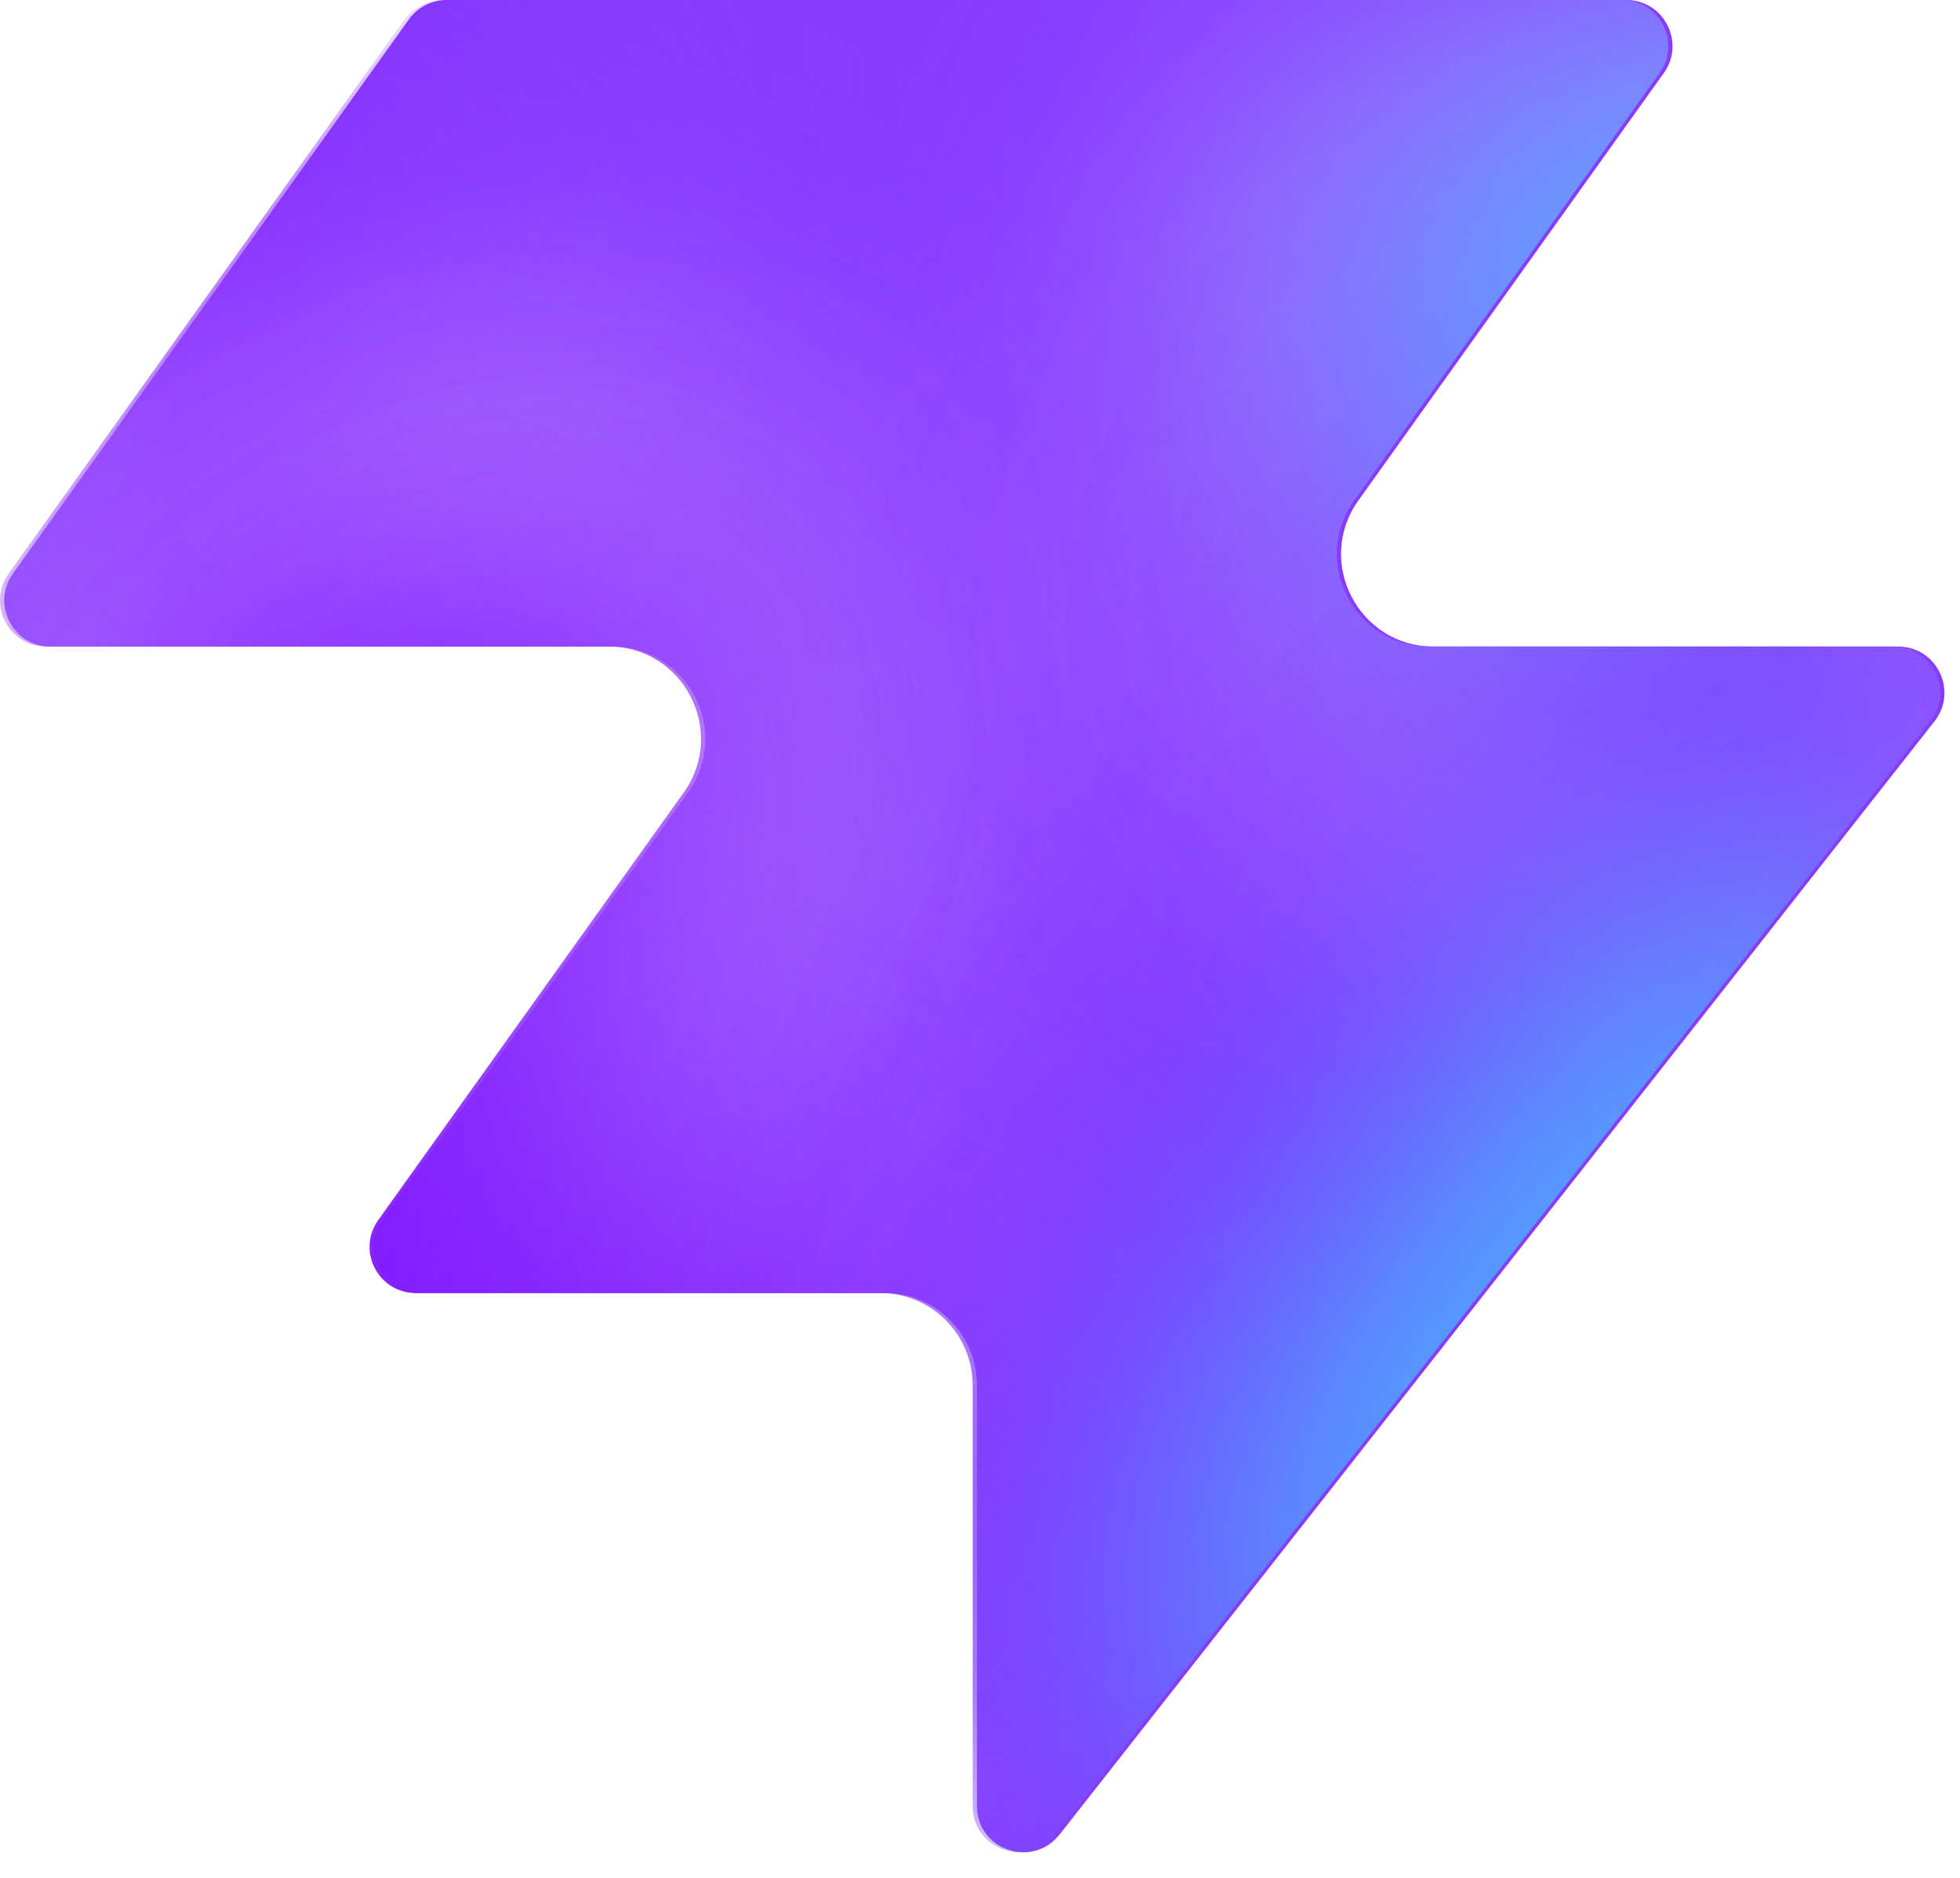
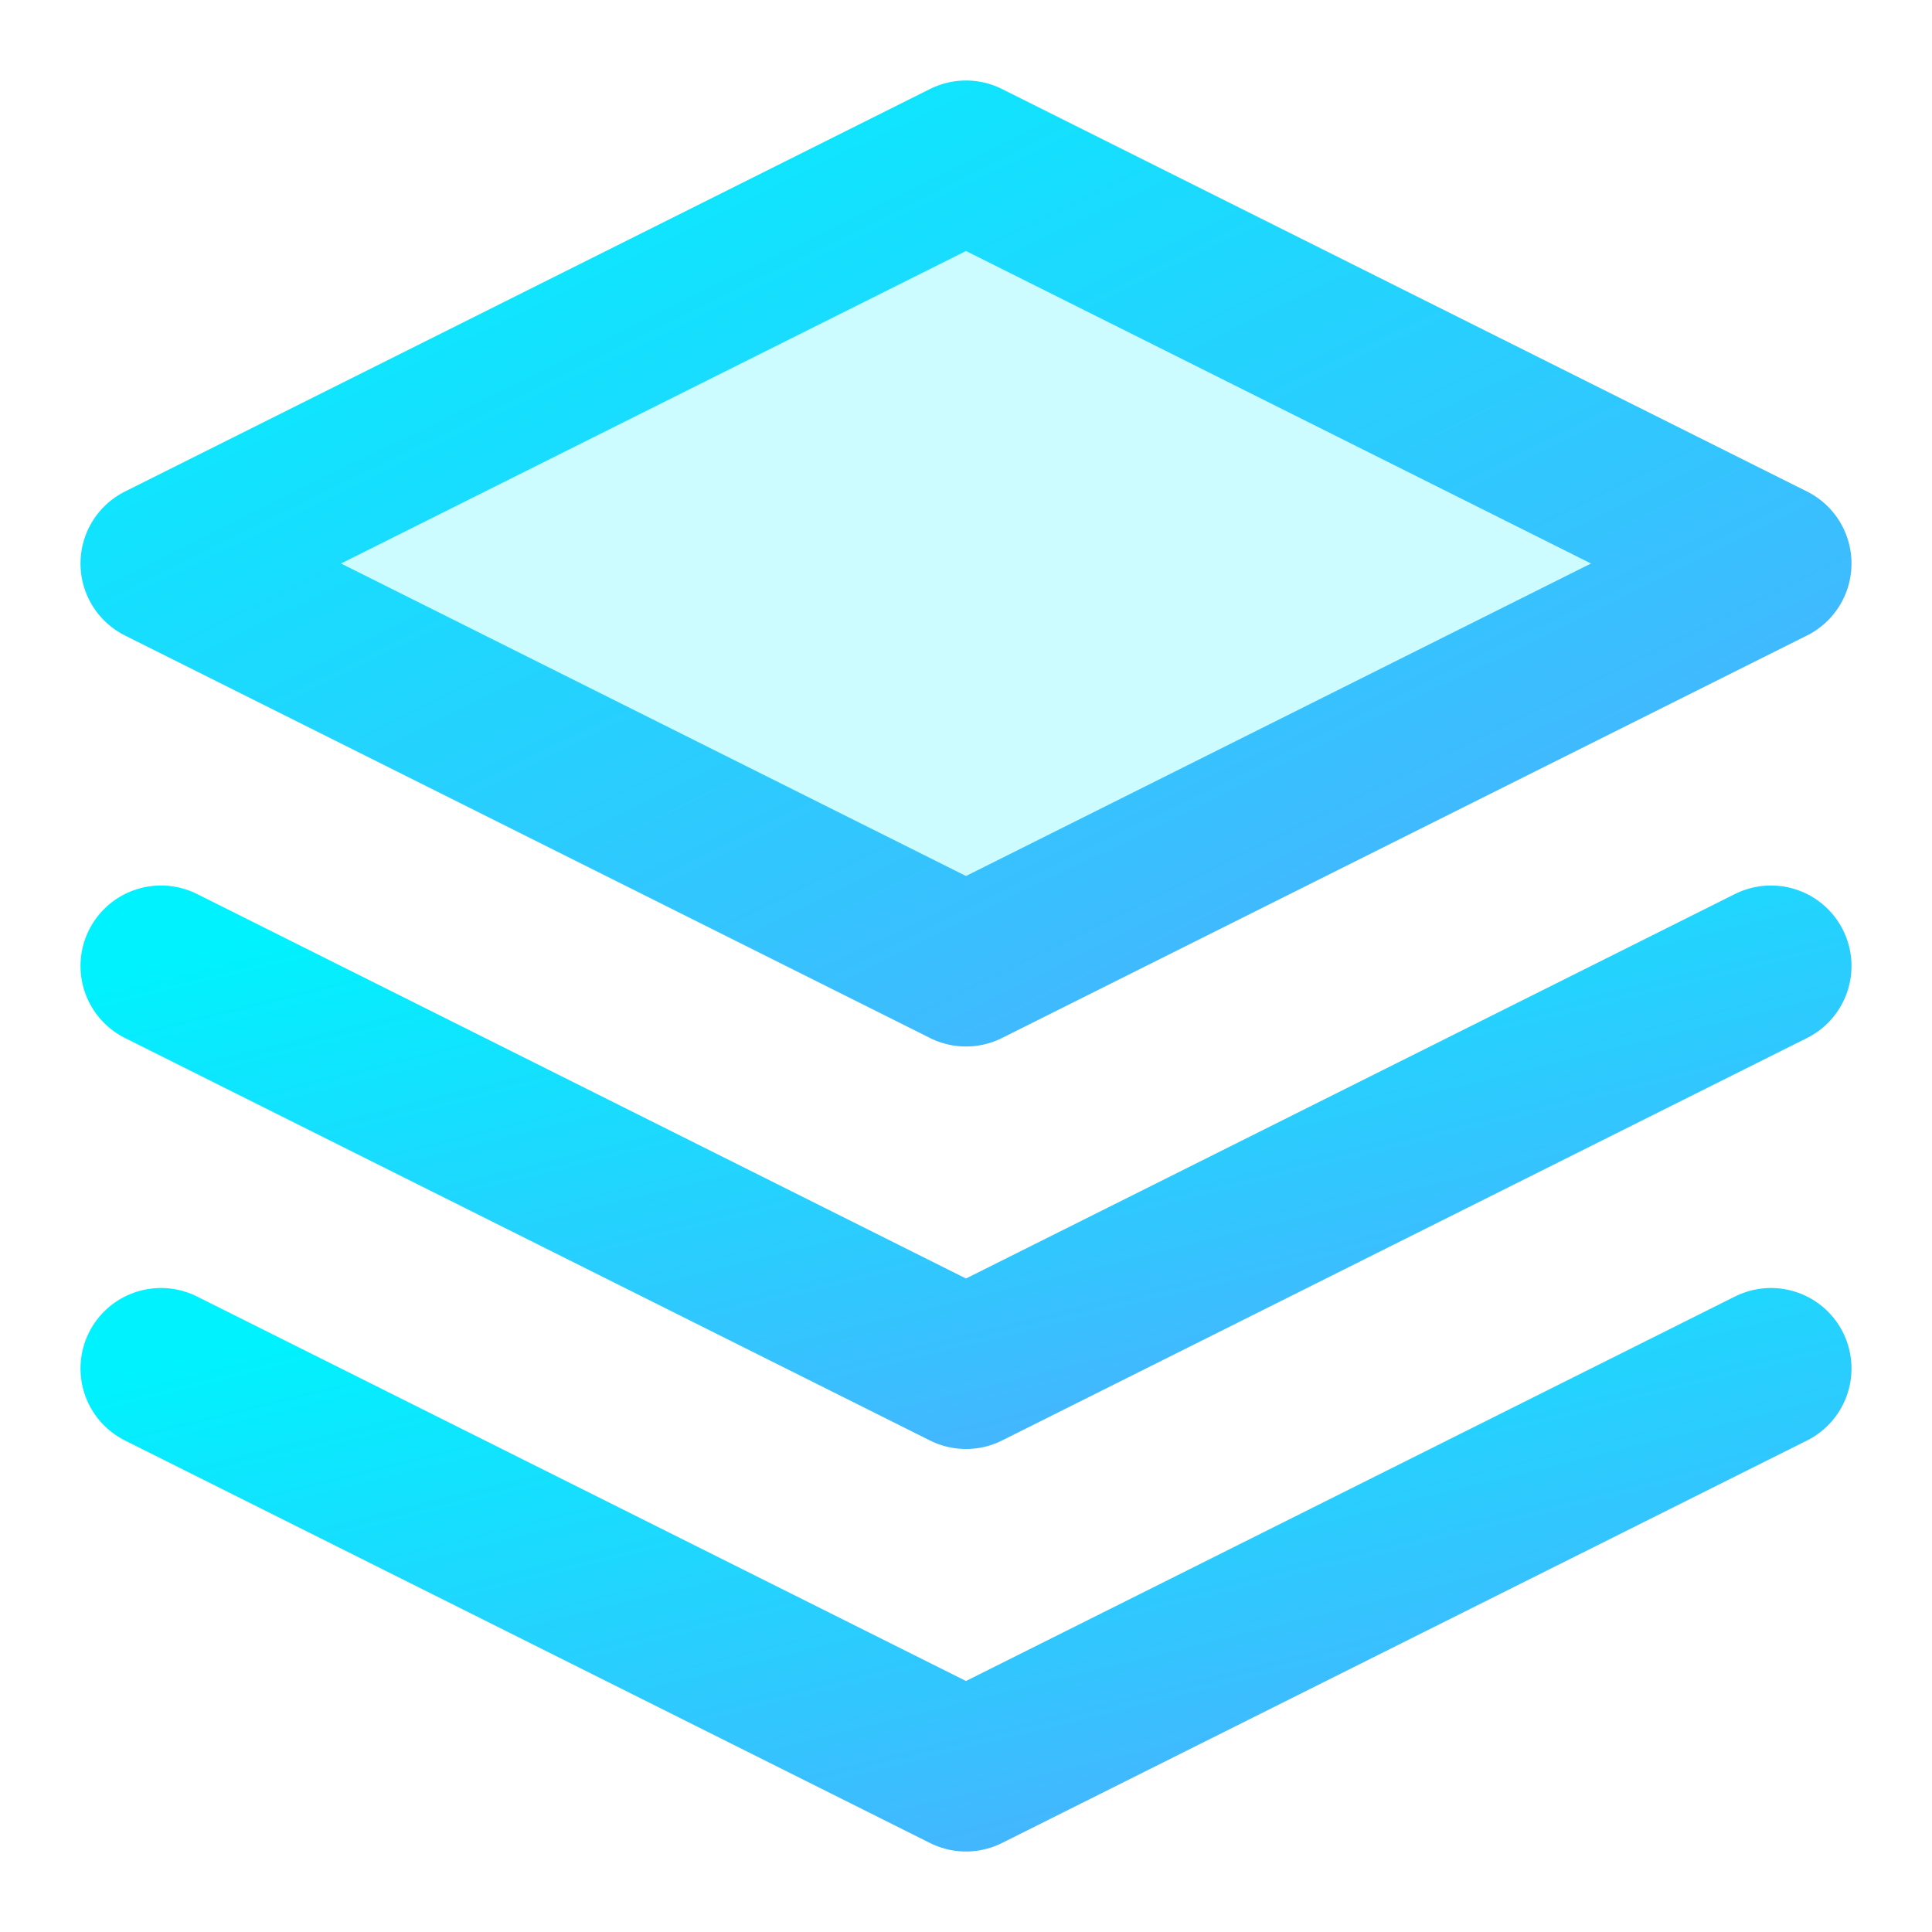
- <svg xmlns="http://www.w3.org/2000/svg" width="48" height="46" fill="none" viewBox="0 0 48 46">
-   <path fill="#863bff" d="M25.946 44.938c-.664.845-2.021.375-2.021-.698V33.937a2.26 2.26 0 0 0-2.262-2.262H10.287c-.92 0-1.456-1.04-.92-1.788l7.48-10.471c1.07-1.497 0-3.578-1.842-3.578H1.237c-.92 0-1.456-1.04-.92-1.788L10.013.474c.214-.297.556-.474.92-.474h28.894c.92 0 1.456 1.04.92 1.788l-7.48 10.471c-1.07 1.498 0 3.579 1.842 3.579h11.377c.943 0 1.473 1.088.89 1.83L25.947 44.94z" style="fill:#863bff;fill:color(display-p3 .525 .23 1);fill-opacity:1" />
-   <mask id="a" width="48" height="46" x="0" y="0" maskUnits="userSpaceOnUse" style="mask-type:alpha">
-     <path fill="#000" d="M25.842 44.938c-.664.844-2.021.375-2.021-.698V33.937a2.26 2.26 0 0 0-2.262-2.262H10.183c-.92 0-1.456-1.04-.92-1.788l7.48-10.471c1.07-1.498 0-3.579-1.842-3.579H1.133c-.92 0-1.456-1.04-.92-1.787L9.91.473c.214-.297.556-.474.92-.474h28.894c.92 0 1.456 1.04.92 1.788l-7.48 10.471c-1.07 1.498 0 3.578 1.842 3.578h11.377c.943 0 1.473 1.088.89 1.832L25.843 44.94z" style="fill:#000;fill-opacity:1" />
-   </mask>
-   <g mask="url(#a)">
-     <g filter="url(#b)">
-       <ellipse cx="5.508" cy="14.704" fill="#ede6ff" rx="5.508" ry="14.704" style="fill:#ede6ff;fill:color(display-p3 .927 .903 1);fill-opacity:1" transform="matrix(.00324 1 1 -.00324 -4.47 31.516)" />
-     </g>
-     <g filter="url(#c)">
-       <ellipse cx="10.399" cy="29.851" fill="#ede6ff" rx="10.399" ry="29.851" style="fill:#ede6ff;fill:color(display-p3 .927 .903 1);fill-opacity:1" transform="matrix(.00324 1 1 -.00324 -39.328 7.883)" />
-     </g>
-     <g filter="url(#d)">
-       <ellipse cx="5.508" cy="30.487" fill="#7e14ff" rx="5.508" ry="30.487" style="fill:#7e14ff;fill:color(display-p3 .492 .077 1);fill-opacity:1" transform="rotate(89.814 -25.913 -14.639)scale(1 -1)" />
-     </g>
-     <g filter="url(#e)">
-       <ellipse cx="5.508" cy="30.599" fill="#7e14ff" rx="5.508" ry="30.599" style="fill:#7e14ff;fill:color(display-p3 .492 .077 1);fill-opacity:1" transform="rotate(89.814 -32.644 -3.334)scale(1 -1)" />
-     </g>
-     <g filter="url(#f)">
-       <ellipse cx="5.508" cy="30.599" fill="#7e14ff" rx="5.508" ry="30.599" style="fill:#7e14ff;fill:color(display-p3 .492 .077 1);fill-opacity:1" transform="matrix(.00324 1 1 -.00324 -34.34 30.47)" />
-     </g>
-     <g filter="url(#g)">
-       <ellipse cx="14.072" cy="22.078" fill="#ede6ff" rx="14.072" ry="22.078" style="fill:#ede6ff;fill:color(display-p3 .927 .903 1);fill-opacity:1" transform="rotate(93.35 24.506 48.493)scale(-1 1)" />
-     </g>
-     <g filter="url(#h)">
-       <ellipse cx="3.47" cy="21.501" fill="#7e14ff" rx="3.47" ry="21.501" style="fill:#7e14ff;fill:color(display-p3 .492 .077 1);fill-opacity:1" transform="rotate(89.009 28.708 47.59)scale(-1 1)" />
-     </g>
-     <g filter="url(#i)">
-       <ellipse cx="3.47" cy="21.501" fill="#7e14ff" rx="3.47" ry="21.501" style="fill:#7e14ff;fill:color(display-p3 .492 .077 1);fill-opacity:1" transform="rotate(89.009 28.708 47.59)scale(-1 1)" />
-     </g>
-     <g filter="url(#j)">
-       <ellipse cx=".387" cy="8.972" fill="#7e14ff" rx="4.407" ry="29.108" style="fill:#7e14ff;fill:color(display-p3 .492 .077 1);fill-opacity:1" transform="rotate(39.51 .387 8.972)" />
-     </g>
-     <g filter="url(#k)">
-       <ellipse cx="47.523" cy="-6.092" fill="#7e14ff" rx="4.407" ry="29.108" style="fill:#7e14ff;fill:color(display-p3 .492 .077 1);fill-opacity:1" transform="rotate(37.892 47.523 -6.092)" />
-     </g>
-     <g filter="url(#l)">
-       <ellipse cx="41.412" cy="6.333" fill="#47bfff" rx="5.971" ry="9.665" style="fill:#47bfff;fill:color(display-p3 .28 .748 1);fill-opacity:1" transform="rotate(37.892 41.412 6.333)" />
-     </g>
-     <g filter="url(#m)">
-       <ellipse cx="-1.879" cy="38.332" fill="#7e14ff" rx="4.407" ry="29.108" style="fill:#7e14ff;fill:color(display-p3 .492 .077 1);fill-opacity:1" transform="rotate(37.892 -1.88 38.332)" />
-     </g>
-     <g filter="url(#n)">
-       <ellipse cx="-1.879" cy="38.332" fill="#7e14ff" rx="4.407" ry="29.108" style="fill:#7e14ff;fill:color(display-p3 .492 .077 1);fill-opacity:1" transform="rotate(37.892 -1.88 38.332)" />
-     </g>
-     <g filter="url(#o)">
-       <ellipse cx="35.651" cy="29.907" fill="#7e14ff" rx="4.407" ry="29.108" style="fill:#7e14ff;fill:color(display-p3 .492 .077 1);fill-opacity:1" transform="rotate(37.892 35.651 29.907)" />
-     </g>
-     <g filter="url(#p)">
-       <ellipse cx="38.418" cy="32.4" fill="#47bfff" rx="5.971" ry="15.297" style="fill:#47bfff;fill:color(display-p3 .28 .748 1);fill-opacity:1" transform="rotate(37.892 38.418 32.4)" />
-     </g>
-   </g>
+ <svg xmlns="http://www.w3.org/2000/svg" viewBox="0 0 24 24" fill="none" stroke="url(#cyan-gradient)" stroke-width="2" stroke-linecap="round" stroke-linejoin="round">
  <defs>
-     <filter id="b" width="60.045" height="41.654" x="-19.77" y="16.149" color-interpolation-filters="sRGB" filterUnits="userSpaceOnUse">
-       <feFlood flood-opacity="0" result="BackgroundImageFix" />
-       <feBlend in="SourceGraphic" in2="BackgroundImageFix" result="shape" />
-       <feGaussianBlur result="effect1_foregroundBlur_2002_17158" stdDeviation="7.659" />
-     </filter>
-     <filter id="c" width="90.34" height="51.437" x="-54.613" y="-7.533" color-interpolation-filters="sRGB" filterUnits="userSpaceOnUse">
-       <feFlood flood-opacity="0" result="BackgroundImageFix" />
-       <feBlend in="SourceGraphic" in2="BackgroundImageFix" result="shape" />
-       <feGaussianBlur result="effect1_foregroundBlur_2002_17158" stdDeviation="7.659" />
-     </filter>
-     <filter id="d" width="79.355" height="29.4" x="-49.64" y="2.03" color-interpolation-filters="sRGB" filterUnits="userSpaceOnUse">
-       <feFlood flood-opacity="0" result="BackgroundImageFix" />
-       <feBlend in="SourceGraphic" in2="BackgroundImageFix" result="shape" />
-       <feGaussianBlur result="effect1_foregroundBlur_2002_17158" stdDeviation="4.596" />
-     </filter>
-     <filter id="e" width="79.579" height="29.4" x="-45.045" y="20.029" color-interpolation-filters="sRGB" filterUnits="userSpaceOnUse">
-       <feFlood flood-opacity="0" result="BackgroundImageFix" />
-       <feBlend in="SourceGraphic" in2="BackgroundImageFix" result="shape" />
-       <feGaussianBlur result="effect1_foregroundBlur_2002_17158" stdDeviation="4.596" />
-     </filter>
-     <filter id="f" width="79.579" height="29.4" x="-43.513" y="21.178" color-interpolation-filters="sRGB" filterUnits="userSpaceOnUse">
-       <feFlood flood-opacity="0" result="BackgroundImageFix" />
-       <feBlend in="SourceGraphic" in2="BackgroundImageFix" result="shape" />
-       <feGaussianBlur result="effect1_foregroundBlur_2002_17158" stdDeviation="4.596" />
-     </filter>
-     <filter id="g" width="74.749" height="58.852" x="15.756" y="-17.901" color-interpolation-filters="sRGB" filterUnits="userSpaceOnUse">
-       <feFlood flood-opacity="0" result="BackgroundImageFix" />
-       <feBlend in="SourceGraphic" in2="BackgroundImageFix" result="shape" />
-       <feGaussianBlur result="effect1_foregroundBlur_2002_17158" stdDeviation="7.659" />
-     </filter>
-     <filter id="h" width="61.377" height="25.362" x="23.548" y="2.284" color-interpolation-filters="sRGB" filterUnits="userSpaceOnUse">
-       <feFlood flood-opacity="0" result="BackgroundImageFix" />
-       <feBlend in="SourceGraphic" in2="BackgroundImageFix" result="shape" />
-       <feGaussianBlur result="effect1_foregroundBlur_2002_17158" stdDeviation="4.596" />
-     </filter>
-     <filter id="i" width="61.377" height="25.362" x="23.548" y="2.284" color-interpolation-filters="sRGB" filterUnits="userSpaceOnUse">
-       <feFlood flood-opacity="0" result="BackgroundImageFix" />
-       <feBlend in="SourceGraphic" in2="BackgroundImageFix" result="shape" />
-       <feGaussianBlur result="effect1_foregroundBlur_2002_17158" stdDeviation="4.596" />
-     </filter>
-     <filter id="j" width="56.045" height="63.649" x="-27.636" y="-22.853" color-interpolation-filters="sRGB" filterUnits="userSpaceOnUse">
-       <feFlood flood-opacity="0" result="BackgroundImageFix" />
-       <feBlend in="SourceGraphic" in2="BackgroundImageFix" result="shape" />
-       <feGaussianBlur result="effect1_foregroundBlur_2002_17158" stdDeviation="4.596" />
-     </filter>
-     <filter id="k" width="54.814" height="64.646" x="20.116" y="-38.415" color-interpolation-filters="sRGB" filterUnits="userSpaceOnUse">
-       <feFlood flood-opacity="0" result="BackgroundImageFix" />
-       <feBlend in="SourceGraphic" in2="BackgroundImageFix" result="shape" />
-       <feGaussianBlur result="effect1_foregroundBlur_2002_17158" stdDeviation="4.596" />
-     </filter>
-     <filter id="l" width="33.541" height="35.313" x="24.641" y="-11.323" color-interpolation-filters="sRGB" filterUnits="userSpaceOnUse">
-       <feFlood flood-opacity="0" result="BackgroundImageFix" />
-       <feBlend in="SourceGraphic" in2="BackgroundImageFix" result="shape" />
-       <feGaussianBlur result="effect1_foregroundBlur_2002_17158" stdDeviation="4.596" />
-     </filter>
-     <filter id="m" width="54.814" height="64.646" x="-29.286" y="6.009" color-interpolation-filters="sRGB" filterUnits="userSpaceOnUse">
-       <feFlood flood-opacity="0" result="BackgroundImageFix" />
-       <feBlend in="SourceGraphic" in2="BackgroundImageFix" result="shape" />
-       <feGaussianBlur result="effect1_foregroundBlur_2002_17158" stdDeviation="4.596" />
-     </filter>
-     <filter id="n" width="54.814" height="64.646" x="-29.286" y="6.009" color-interpolation-filters="sRGB" filterUnits="userSpaceOnUse">
-       <feFlood flood-opacity="0" result="BackgroundImageFix" />
-       <feBlend in="SourceGraphic" in2="BackgroundImageFix" result="shape" />
-       <feGaussianBlur result="effect1_foregroundBlur_2002_17158" stdDeviation="4.596" />
-     </filter>
-     <filter id="o" width="54.814" height="64.646" x="8.244" y="-2.416" color-interpolation-filters="sRGB" filterUnits="userSpaceOnUse">
-       <feFlood flood-opacity="0" result="BackgroundImageFix" />
-       <feBlend in="SourceGraphic" in2="BackgroundImageFix" result="shape" />
-       <feGaussianBlur result="effect1_foregroundBlur_2002_17158" stdDeviation="4.596" />
-     </filter>
-     <filter id="p" width="39.409" height="43.623" x="18.713" y="10.588" color-interpolation-filters="sRGB" filterUnits="userSpaceOnUse">
-       <feFlood flood-opacity="0" result="BackgroundImageFix" />
-       <feBlend in="SourceGraphic" in2="BackgroundImageFix" result="shape" />
-       <feGaussianBlur result="effect1_foregroundBlur_2002_17158" stdDeviation="4.596" />
-     </filter>
+     <linearGradient id="cyan-gradient" x1="0%" y1="0%" x2="100%" y2="100%">
+       <stop offset="0%" stop-color="#00f2fe" />
+       <stop offset="100%" stop-color="#4facfe" />
+     </linearGradient>
  </defs>
+   <path d="M12 2L2 7l10 5 10-5-10-5z" fill="rgba(0, 242, 254, 0.2)" />
+   <path d="M2 17l10 5 10-5" />
+   <path d="M2 12l10 5 10-5" />
</svg>
